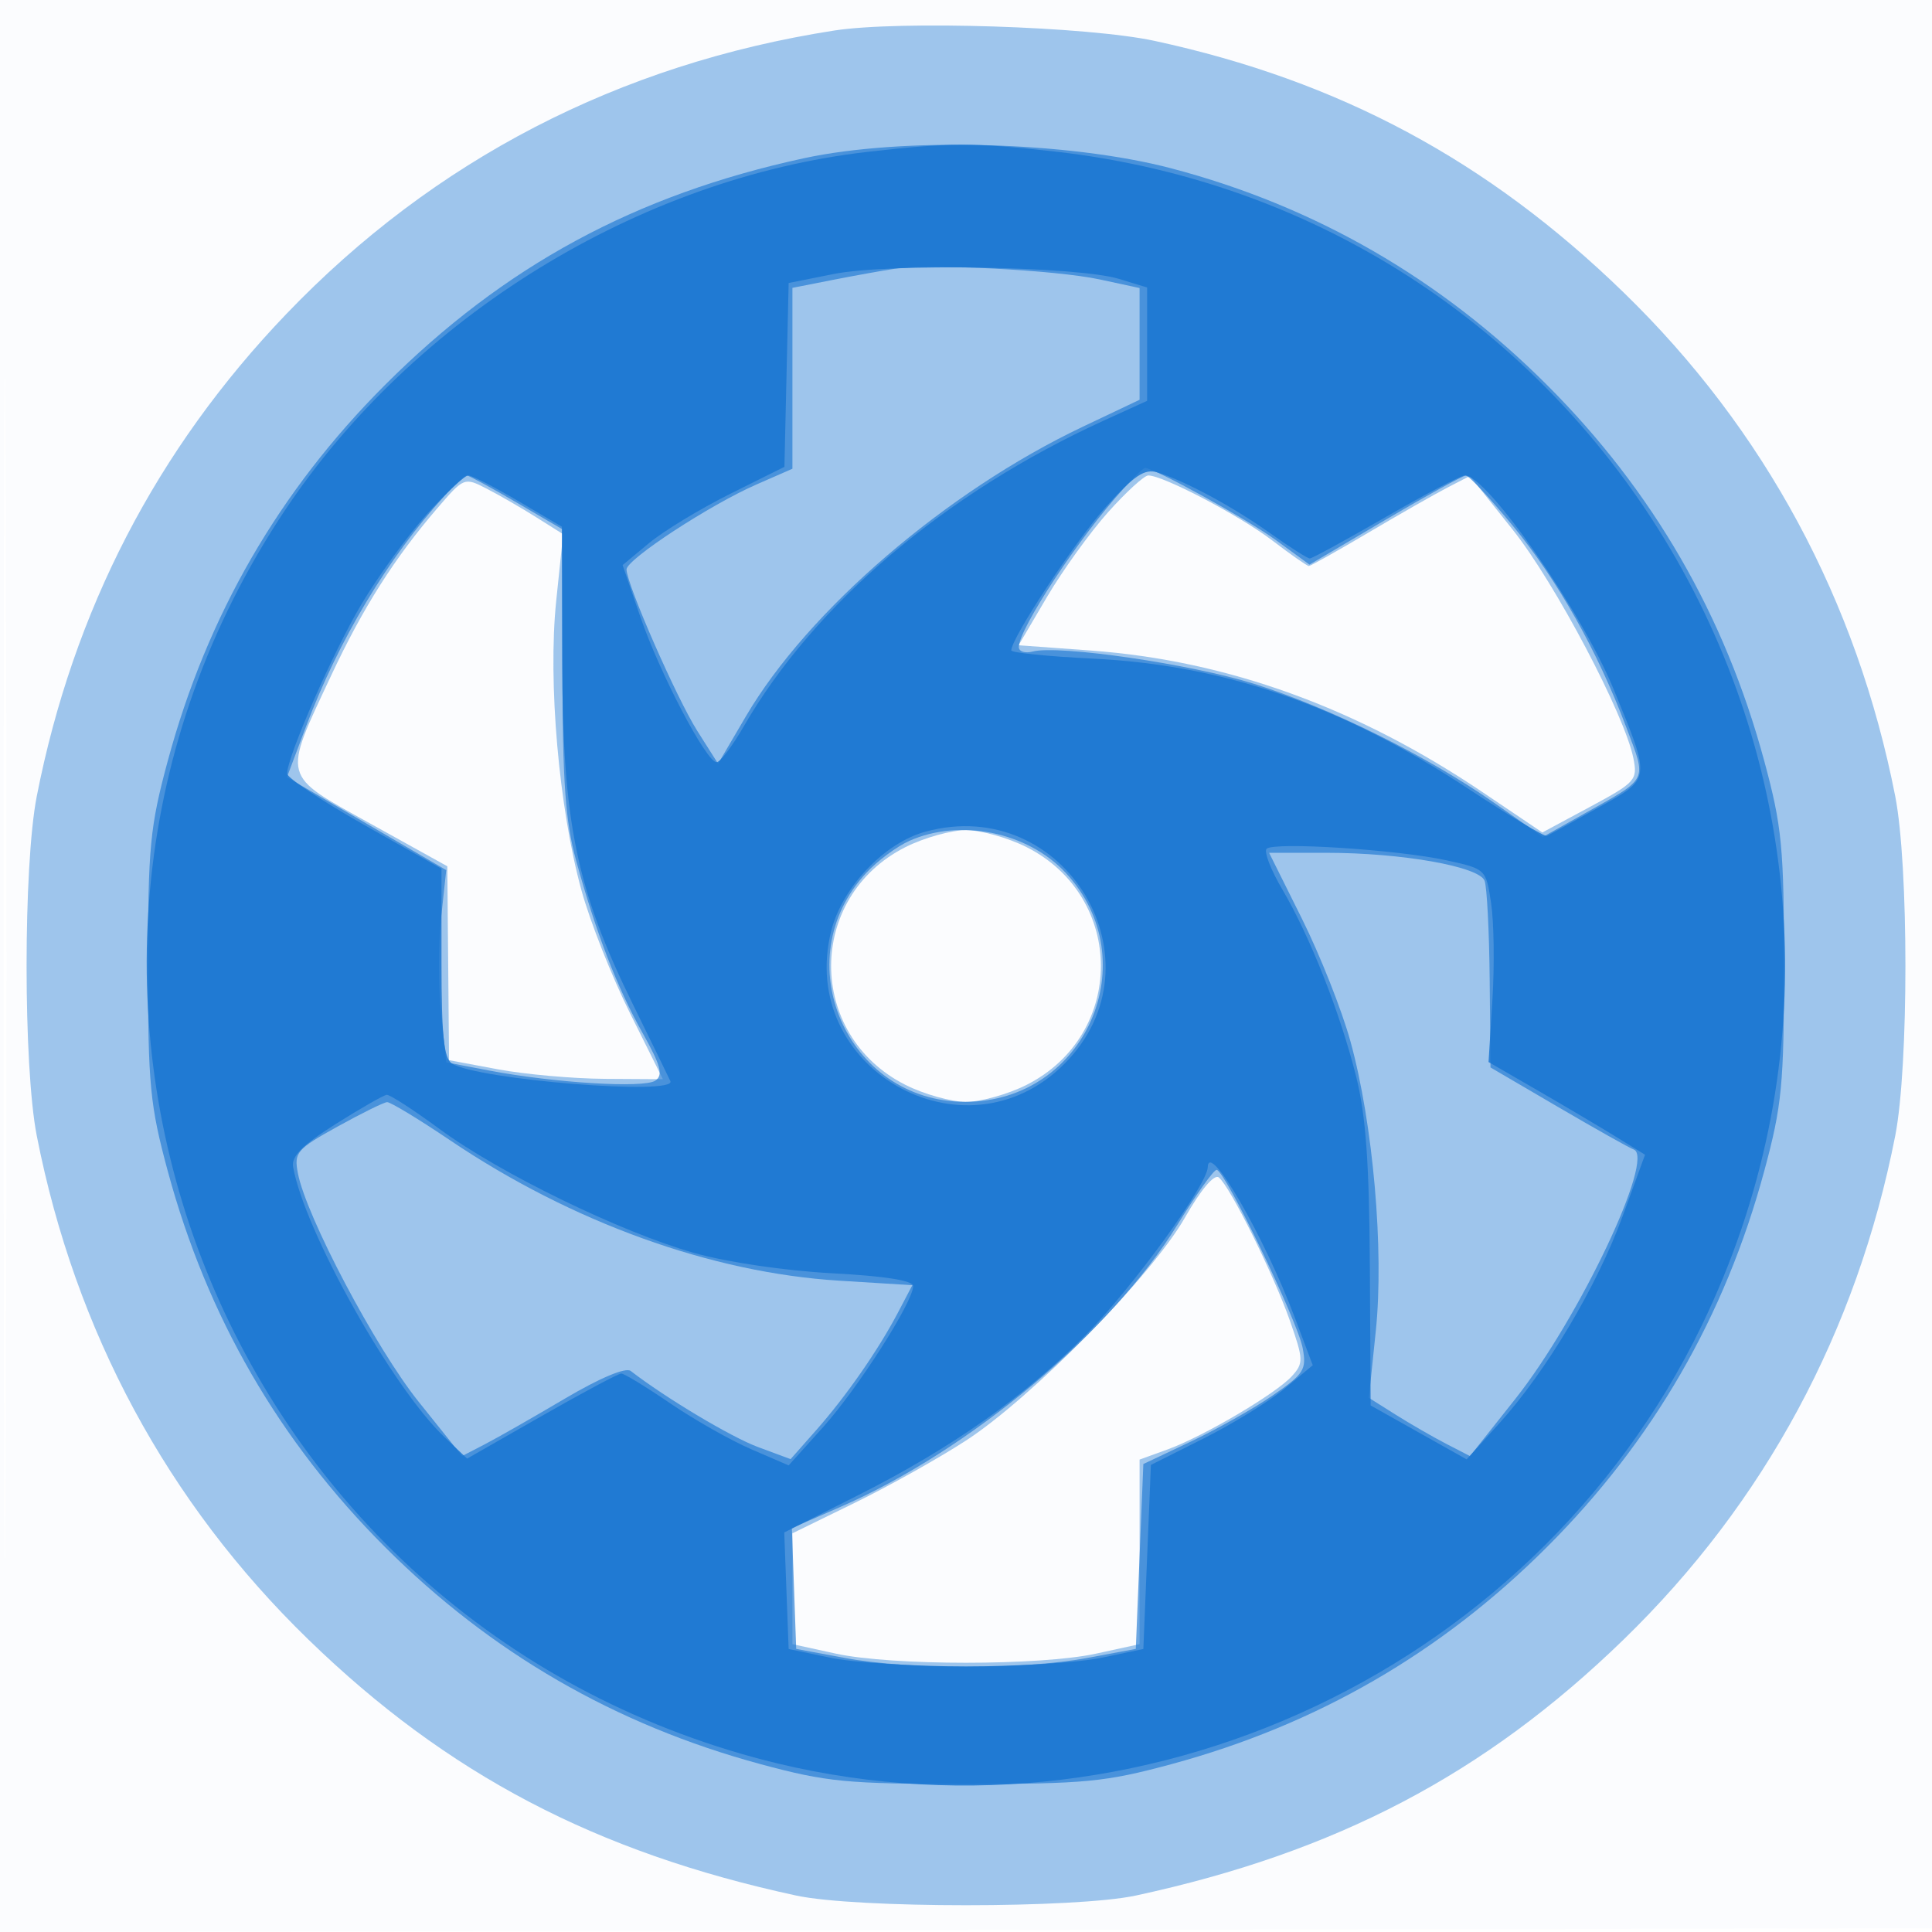
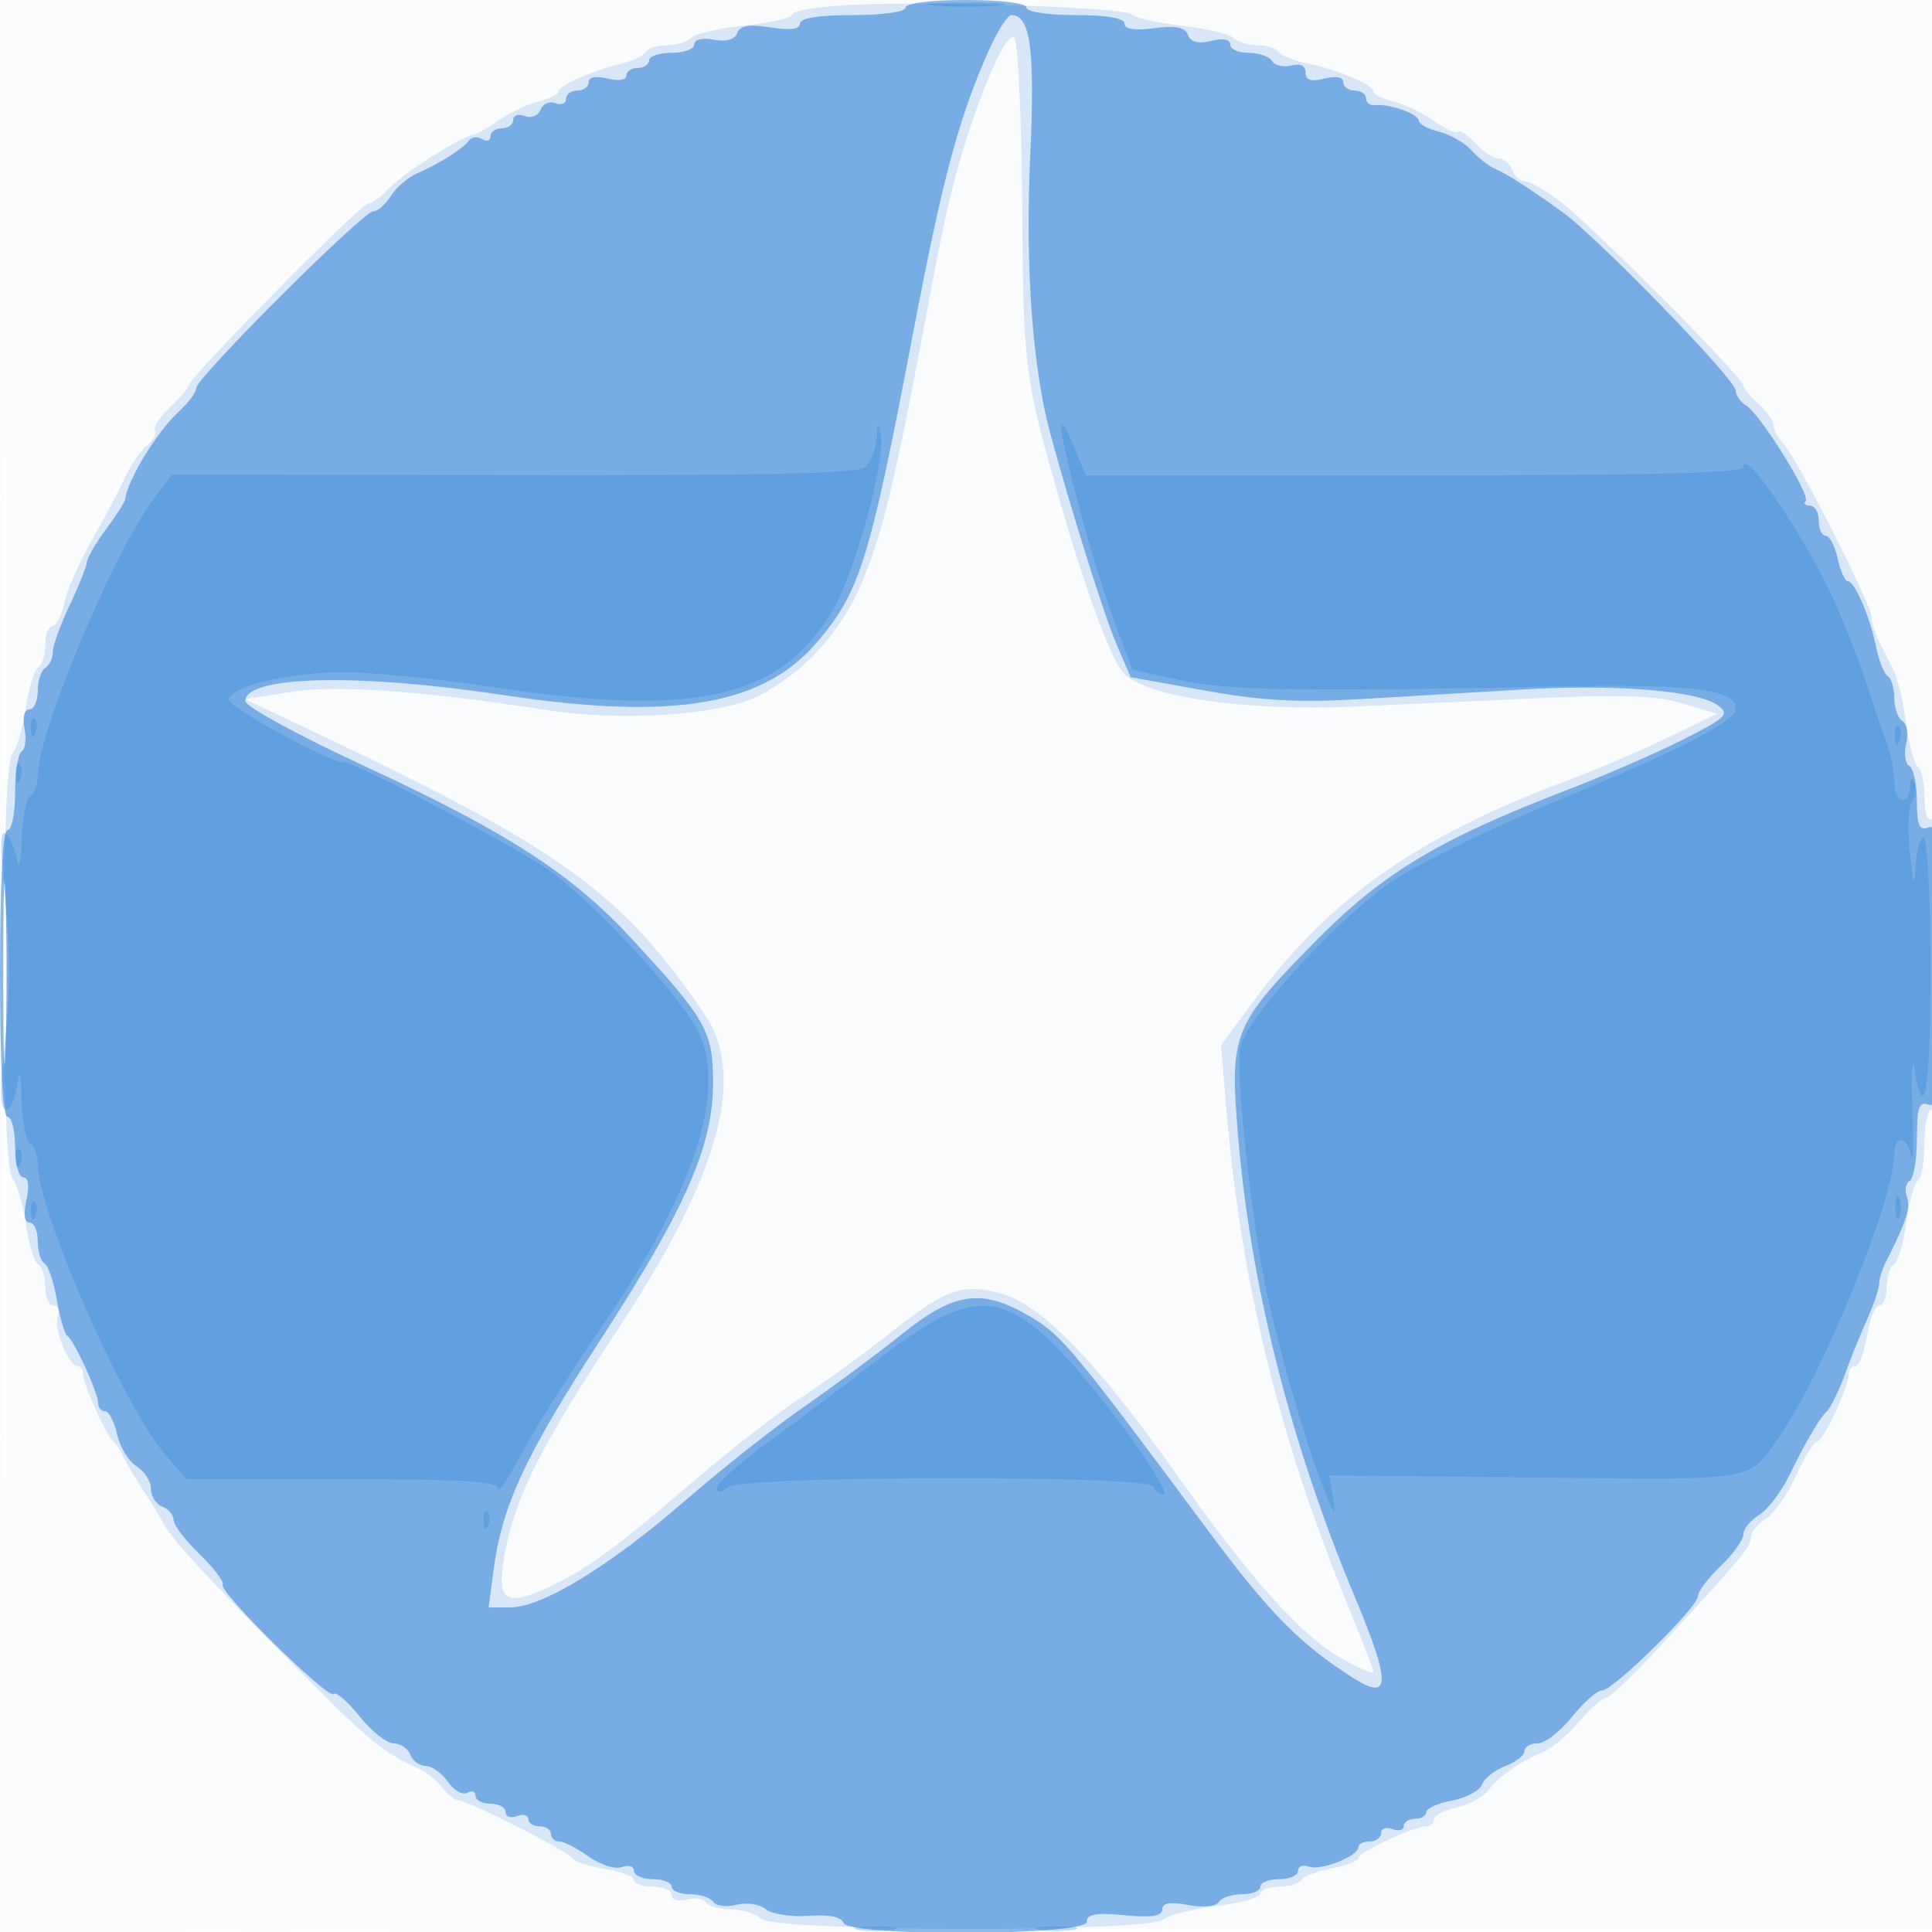
<svg xmlns="http://www.w3.org/2000/svg" width="256" height="256">
-   <path fill-opacity=".016" d="M0 128.004v128.004l128.25-.254 128.25-.254.254-127.75L257.008 0H0v128.004m.485.496c0 70.4.119 99.053.265 63.672.146-35.38.146-92.98 0-128C.604 29.153.485 58.1.485 128.5" fill="#1976D2" fill-rule="evenodd" />
-   <path fill-opacity=".414" d="M110.5 4.051C82.037 8.492 57.508 21.188 37.936 41.608 20.753 59.537 9.701 80.895 4.873 105.5c-1.801 9.181-1.801 35.819 0 45 5.086 25.923 17.318 48.612 35.98 66.739 18.375 17.848 38.091 28.197 64.647 33.931 7.912 1.708 37.088 1.708 45 0 26.556-5.734 46.272-16.083 64.647-33.931 18.662-18.127 30.894-40.816 35.98-66.739 1.801-9.181 1.801-35.819 0-45-5.086-25.923-17.318-48.612-35.98-66.739-18.016-17.5-37.679-28.049-62.147-33.342-8.851-1.915-33.839-2.719-42.5-1.368M57.937 67.355c-5.675 6.602-9.848 13.179-14.046 22.136-6.475 13.818-6.675 13.065 5.205 19.652l10.177 5.643.114 12.846.113 12.847 6.5 1.214c3.575.667 9.951 1.235 14.169 1.26l7.669.047-4.359-8.75c-2.397-4.812-5.289-12.125-6.425-16.25-2.998-10.886-4.465-27.659-3.355-38.358l.919-8.858-3.559-2.242c-1.957-1.233-4.909-2.936-6.559-3.786-2.978-1.534-3.026-1.515-6.563 2.599m88.906.496c-2.389 2.669-6.038 7.731-8.111 11.25l-3.767 6.399 9.58.7c18.028 1.316 35.321 7.575 51.975 18.814l7.848 5.295 6.334-3.404c6.009-3.23 6.304-3.56 5.738-6.405-1.147-5.77-10.374-23.254-15.998-30.312l-5.672-7.12-3.002 1.552c-1.651.854-6.361 3.538-10.467 5.966-4.107 2.428-7.65 4.414-7.875 4.414-.225 0-2.416-1.532-4.869-3.404-4.319-3.297-14.43-8.596-16.402-8.596-.533 0-2.924 2.183-5.312 4.851M119.97 112.25c-13.123 6.629-13.123 24.871 0 31.5 2.45 1.238 6.063 2.25 8.03 2.25 1.967 0 5.58-1.012 8.03-2.25 13.123-6.629 13.123-24.871 0-31.5-2.45-1.237-6.063-2.25-8.03-2.25-1.967 0-5.58 1.013-8.03 2.25M157 161.354c-4.352 7.642-20.272 23.85-29 29.524-3.575 2.325-10.213 6.041-14.75 8.26l-8.25 4.033V217.858l5.75 1.254c7.405 1.615 27.095 1.615 34.5 0l5.75-1.254v-24.456l3.648-1.32c4.794-1.733 14.437-7.412 16.54-9.741 1.553-1.719 1.535-2.204-.269-7.341-2.19-6.233-7.905-17.753-9.416-18.979-.608-.493-2.383 1.609-4.503 5.333" fill="#1976D2" fill-rule="evenodd" />
-   <path fill-opacity=".633" d="M106.5 20.973c-22.292 4.83-39.705 14.257-55.488 30.039-14.029 14.03-23.57 30.536-28.774 49.782-2.363 8.739-2.625 11.45-2.625 27.206s.262 18.467 2.625 27.206c5.204 19.246 14.745 35.752 28.774 49.782 14.03 14.029 30.536 23.57 49.782 28.774 8.739 2.363 11.45 2.625 27.206 2.625s18.467-.262 27.206-2.625c19.246-5.204 35.752-14.745 49.782-28.774 14.029-14.03 23.57-30.536 28.774-49.782 2.363-8.739 2.625-11.45 2.625-27.206s-.262-18.467-2.625-27.206c-5.204-19.246-14.745-35.752-28.774-49.782-14.091-14.09-30.744-23.693-49.782-28.705-13.549-3.567-35.609-4.171-48.706-1.334m12 14.646c-1.65.25-5.362.92-8.25 1.489L105 38.142v23.97l-4.75 2.077c-6.192 2.707-17.255 9.944-17.232 11.273.035 1.995 6.648 17.075 9.379 21.388l2.754 4.349 3.674-6.267c8.243-14.057 26.562-29.805 44.666-38.396L151 52.973V38.166l-5.25-1.133c-5.812-1.255-22.567-2.124-27.25-1.414m30.364 29.131C143.041 71.129 135 83.305 135 85.744c0 .588.826.853 1.835.589 3.458-.904 21.048 1.663 29.357 4.284 10.03 3.165 22.999 9.592 31.774 15.747l6.466 4.535 5.534-3.108c8.572-4.815 8.255-4.157 5.513-11.444-3.799-10.092-9.099-19.497-15.061-26.725-3.004-3.642-5.79-6.614-6.19-6.605-.4.009-5.225 2.667-10.721 5.907l-9.993 5.89-4.507-3.286C165.275 68.808 152.92 62 151.716 62c-.188 0-1.472 1.237-2.852 2.75m-90 1C51.41 73.915 44.842 84.856 40.56 96.241l-2.536 6.741 10.552 6.155 10.552 6.156-.681 6.353c-.374 3.495-.372 9.226.004 12.737l.683 6.383 5.683 1.085c8.602 1.642 20.516 2.366 22.019 1.338 1.068-.73.728-1.998-1.686-6.301-3.395-6.053-6.18-13.281-8.819-22.888-1.413-5.145-1.79-10.397-1.808-25.188L74.5 70.123l-6.088-3.561C65.063 64.603 62.11 63 61.849 63c-.261 0-1.605 1.237-2.985 2.75m61.636 45.667c-1.65.737-4.209 2.632-5.686 4.211-10.782 11.526-2.66 30.372 13.089 30.372 15.938 0 24.142-18.76 13.283-30.373-5.038-5.388-13.972-7.206-20.686-4.21m52.021 10.333c2.397 4.813 5.289 12.125 6.425 16.25 2.998 10.886 4.465 27.659 3.355 38.358l-.919 8.858 3.559 2.242c1.957 1.233 4.972 2.97 6.7 3.861l3.141 1.62 5.984-7.548c8.468-10.679 18.616-32.069 15.696-33.084-.529-.184-5.012-2.704-9.962-5.6l-9-5.265-.109-11.634c-.061-6.398-.364-12.295-.675-13.105-.725-1.891-10.983-3.703-20.967-3.703h-7.587l4.359 8.75M44.704 149.289c-5.391 2.986-5.757 3.417-5.238 6.149 1.091 5.733 10.297 23.167 15.988 30.278l5.776 7.216 3.002-1.552c1.651-.854 6.432-3.58 10.625-6.059 4.62-2.731 8.054-4.175 8.714-3.664 4.628 3.577 13.301 8.762 16.873 10.086l4.316 1.6 3.37-3.816c3.99-4.517 8.242-10.633 10.867-15.629l1.893-3.603-9.695-.598c-16.92-1.046-35.444-7.731-51.57-18.613-4.144-2.796-7.893-5.066-8.33-5.045-.437.022-3.403 1.484-6.591 3.25m111.329 12.97c-8.786 14.244-27.564 29.962-44.73 37.44l-6.376 2.778.286 8.006.287 8.007 6.5 1.208c8.333 1.549 23.668 1.549 32 0l6.5-1.209.5-12.249.5-12.249 6.276-2.966c3.452-1.63 8.335-4.381 10.851-6.113 4.167-2.866 4.523-3.428 3.986-6.28-.682-3.621-10.343-23.636-11.403-23.623-.39.004-2.72 3.267-5.177 7.25" fill="#1976D2" fill-rule="evenodd" />
-   <path fill-opacity=".833" d="M115 20.118C84.682 23.586 54.789 41.994 37.68 67.73-3.021 128.953 27.51 211.9 98.296 232.413c50.062 14.507 104.459-9.792 127.215-56.827C258.3 107.81 214.472 28.41 139.666 20.069c-10.711-1.194-13.857-1.188-24.666.049m-4.5 16.181l-6 1.201-.28 12.178-.28 12.179-7.22 3.599c-3.971 1.98-8.795 4.91-10.72 6.51l-3.5 2.91 2.334 6.812C87.393 89.16 93.598 101 94.954 101c.471 0 2.089-2.137 3.596-4.75 9.336-16.183 26.726-30.955 47.7-40.518l5.75-2.621V38.094l-3.75-1.144c-5.437-1.658-30.556-2.091-37.75-.651m36.061 30.844C142.51 71.649 134 84.546 134 86.18c0 .31 4.838.799 10.75 1.087 17.603.858 33.113 6.239 49.915 17.316 5.371 3.542 10.015 6.322 10.319 6.178.304-.143 3.341-1.819 6.75-3.723 7.107-3.97 7.052-3.561 2.109-15.64C209.616 81.068 197.061 63 194.11 63c-.524 0-5.238 2.475-10.478 5.5-5.239 3.025-9.774 5.5-10.077 5.5-.303 0-2.689-1.521-5.303-3.38-4.927-3.505-11.193-6.882-14.883-8.021-1.702-.526-3.071.388-6.808 4.544m-90.026 1.029c-2.558 2.845-6.464 8.226-8.681 11.958-3.706 6.237-9.746 20.006-9.814 22.37-.016.55 4.581 3.611 10.216 6.803l10.244 5.802v12.483c0 9.611.322 12.681 1.398 13.348 3.467 2.146 29.807 4.253 28.929 2.314-.187-.412-2.439-5.025-5.004-10.25-7.445-15.161-9.276-24.064-9.326-45.352l-.043-17.851-5.771-3.399C65.508 64.529 62.522 63 62.048 63c-.474 0-2.955 2.328-5.513 5.172m66.085 42.031c-5.429 1.479-11.024 7.375-12.478 13.148C105.571 141.503 127.79 154.21 141 141c13.493-13.493.151-35.847-18.38-30.797m45.208 2.27c-.369.387.572 2.813 2.091 5.39 3.672 6.227 7.668 16.356 9.778 24.784 1.284 5.128 1.741 11.474 1.817 25.216l.102 18.364 6.362 3.573 6.361 3.573 4.296-4.745c6.263-6.918 12.985-18.203 16.375-27.493l2.965-8.125-3.737-2.311c-2.056-1.271-6.722-4.035-10.369-6.143l-6.63-3.832.513-8.233c.283-4.528.206-10.283-.17-12.79-.68-4.54-.702-4.561-5.882-5.699-6.478-1.422-22.966-2.478-23.872-1.529M44.5 148.928c-4.405 2.781-5.911 4.291-5.665 5.68 1.497 8.459 13.101 29.194 20.024 35.778l3.035 2.886 9.868-5.636c5.427-3.1 10.181-5.636 10.564-5.636.383 0 3.299 1.776 6.479 3.947 3.181 2.171 8.013 4.91 10.739 6.086l4.956 2.139 4.54-5.042c4.589-5.096 11.96-16.631 11.96-18.716 0-.736-3.755-1.33-10.75-1.701-6.206-.33-13.92-1.465-18.25-2.686-9.699-2.736-25.808-10.574-33.753-16.423-3.439-2.532-6.589-4.572-7-4.534-.411.039-3.447 1.775-6.747 3.858m115.533 5.738c-.066 2.336-10.026 16.03-16.166 22.227-8.065 8.141-17.827 15.013-30.159 21.23l-9.791 4.937.291 7.72.292 7.72 5.5 1.154c3.025.634 11.125 1.153 18 1.153s14.975-.519 18-1.153l5.5-1.154.5-12.195.5-12.195 7-3.515c3.85-1.934 8.675-4.906 10.723-6.605l3.722-3.09-2.347-6.236c-4.096-10.882-11.461-23.619-11.565-19.998" fill="#1976D2" fill-rule="evenodd" />
+   <path fill="#1976D2" fill-opacity=".016" fill-rule="evenodd" d="M0 128.004v128.004l128.25-.254 128.25-.254.254-127.75L257.008 0H0v128.004m.485.496c0 70.4.119 99.053.265 63.672.146-35.38.146-92.98 0-128C.604 29.153.485 58.1.485 128.5" />
+   <path fill="#1976D2" fill-opacity=".155" fill-rule="evenodd" d="M112.25.674c-3.987.228-7.25.78-7.25 1.227 0 .448-2.793 1.106-6.206 1.463-3.414.357-6.654 1.096-7.2 1.642-.547.547-2.002.994-3.235.994s-2.488.4-2.791.889c-.302.489-1.791 1.189-3.309 1.556-3.805.92-8.259 2.91-8.259 3.691 0 .356-1.21.951-2.689 1.322-1.479.371-3.841 1.496-5.25 2.499-1.409 1.003-2.907 1.859-3.329 1.902-1.54.157-9.486 5.212-11.24 7.15C50.501 26.104 49.269 27 48.755 27 47.769 27 25 50.069 25 51.069c0 .32-1.111 1.626-2.469 2.902-1.358 1.276-2.263 2.653-2.011 3.061.252.408-.238 1.319-1.089 2.025s-2.174 2.67-2.941 4.363c-.767 1.694-2.715 5.372-4.329 8.174-1.613 2.802-3.246 6.514-3.627 8.25C8.153 81.58 7.427 83 6.921 83 6.414 83 6 84.098 6 85.441c0 1.343-.424 2.703-.942 3.023-.518.321-1.25 2.71-1.626 5.309-.377 2.6-1.19 5.359-1.808 6.13-1.569 1.96-1.569 54.232 0 56.193.618.772 1.431 3.531 1.808 6.131.376 2.599 1.108 4.988 1.626 5.309.518.32.942 1.68.942 3.023 0 1.343.498 2.441 1.107 2.441s.861.642.559 1.427c-.596 1.554 1.371 6.553 2.584 6.565.412.004.75.502.75 1.107 0 1.288 3.11 8.172 4.021 8.901.344.275.935 1.175 1.313 2 .378.825 1.578 2.85 2.666 4.5 1.088 1.65 2.262 3.578 2.609 4.284.917 1.866 5.174 6.546 15.11 16.609C49.259 231.094 50.06 231.769 56 234.649c.825.4 2.026 1.43 2.669 2.289.644.859 1.544 1.575 2 1.591 1.37.047 14.804 6.872 15.165 7.704.183.424 2.096 1.052 4.25 1.396 2.154.345 3.916 1.019 3.916 1.499 0 .48 1.125.872 2.5.872s2.5.502 2.5 1.117c0 .624.882.886 1.999.594 1.099-.288 2.251-.115 2.559.383.308.498 1.793.906 3.301.906 1.508 0 3.303.563 3.991 1.25 1.688 1.688 51.154 1.803 53.246.123.772-.619 3.992-1.439 7.154-1.822 3.162-.382 5.75-1.113 5.75-1.623s1.098-.928 2.441-.928c1.343 0 2.688-.399 2.989-.887.301-.487 2.128-1.183 4.059-1.545 1.931-.362 3.511-.982 3.511-1.377 0-.77 7.352-4.191 9.007-4.191.546 0 .993-.414.993-.921 0-.506 1.349-1.216 2.999-1.579 1.649-.362 3.568-1.41 4.265-2.329 1.369-1.806 4.011-3.641 7.325-5.087 1.148-.502 3.257-2.301 4.685-3.998 1.428-1.697 3.002-3.086 3.497-3.086.496 0 3.899-3.263 7.564-7.25C231.005 206.14 232 204.94 232 203.678c0-.658.887-1.751 1.97-2.427 1.084-.677 2.895-3.261 4.025-5.741 1.13-2.481 2.388-4.51 2.794-4.51.785 0 4.211-7.328 4.211-9.007 0-.546.392-.993.872-.993s1.16-1.8 1.512-4c.352-2.2 1.084-4 1.628-4 .543 0 .988-1.098.988-2.441 0-1.343.437-2.711.971-3.041.534-.33 1.268-2.842 1.632-5.582.363-2.739 1.051-5.222 1.529-5.517.477-.296.868-2.535.868-4.978 0-2.443.45-4.441 1-4.441.633 0 1-7.186 1-19.559 0-12.785-.346-19.345-1-18.941-.594.367-1-.803-1-2.882 0-1.925-.391-3.741-.868-4.037-.478-.295-1.173-2.835-1.546-5.646-.373-2.81-1.107-5.97-1.632-7.022-.525-1.052-1.404-2.807-1.954-3.899-.55-1.093-1.001-2.555-1.002-3.25-.002-1.612-9.706-20.745-11.584-22.843-.778-.868-1.414-2.036-1.414-2.595 0-.559-.9-1.831-2-2.826-1.1-.995-2-2.092-2-2.437 0-1.026-20.202-21.331-24.189-24.313-2.023-1.513-4.172-2.75-4.776-2.75-.604 0-1.357-.675-1.673-1.5-.317-.825-1.133-1.5-1.814-1.5s-2.055-.903-3.054-2.006c-.998-1.104-2.03-1.792-2.292-1.53s-1.679-.38-3.15-1.427c-1.471-1.047-3.884-2.208-5.363-2.579-1.479-.371-2.689-.966-2.689-1.322 0-.892-4.835-2.953-8.778-3.742-1.795-.359-3.506-1.044-3.802-1.523-.296-.479-1.546-.871-2.779-.871-1.233 0-2.675-.434-3.204-.963-.53-.53-3.658-1.273-6.95-1.652-3.293-.378-6.222-1.042-6.508-1.476-.624-.941-27.462-1.82-37.729-1.235m18.559 10.119c-3.245 8.133-5.071 14.834-7.277 26.707-4.951 26.645-6.741 34.099-9.771 40.681-2.815 6.118-7.521 11.095-13.261 14.028-4.984 2.546-18.078 3.43-28 1.891-16.509-2.561-28.111-3.384-34.039-2.415l-5.961.974 10 4.742c31.969 15.16 40.036 21.026 50.862 36.989 5.593 8.246 1.961 21.385-11.575 41.872-9.737 14.736-13.226 21.533-14.711 28.661-1.383 6.64-.52 7.903 4.118 6.033 5.379-2.169 9.757-5.246 19.806-13.923 5.225-4.512 11.975-9.799 15-11.749 3.025-1.951 8.256-5.731 11.623-8.401 7.673-6.082 9.7-6.841 14.822-5.547 5.388 1.36 12.712 8.851 23.309 23.838 10.047 14.209 16.661 21.577 22.121 24.64 2.269 1.273 4.125 2.065 4.125 1.762 0-.304-1.524-4.27-3.386-8.814-9.2-22.449-14.21-42.995-16.156-66.262l-.669-8 4.437-6c9.946-13.45 21.707-21.713 41.334-29.036 3.817-1.425 9.865-4.004 13.44-5.733l6.5-3.142-4.5-1.363c-3.303-1.001-7.957-1.208-17.5-.781-7.15.32-18.85.849-26 1.176-14.387.657-27.599-1.25-30.621-4.42-1.571-1.648-5.014-10.899-8.262-22.201-4.891-17.018-5.023-18.031-5.171-39.799-.08-11.715-.553-21.708-1.053-22.208-.543-.543-1.981 1.784-3.584 5.8M.42 128.5c-.001 11 .145 15.636.325 10.303.179-5.333.18-14.333.001-20C.568 113.136.421 117.5.42 128.5" />
+   <path fill="#1976D2" fill-opacity=".505" fill-rule="evenodd" d="M120 1c0 .571-3 1-7 1-4.529 0-7 .398-7 1.128 0 .75-1.303.919-3.895.505-2.825-.452-4.039-.246-4.421.748-.334.87-1.471 1.191-3.105.879C93.052 4.968 92 5.223 92 5.883 92 6.498 90.65 7 89 7s-3 .45-3 1-.675 1-1.5 1-1.5.459-1.5 1.019c0 .588-1.058.753-2.5.392-1.54-.387-2.5-.202-2.5.481 0 .609-.675 1.108-1.5 1.108s-1.5.498-1.5 1.107-.638.862-1.417.563a1.523 1.523 0 0 0-1.962.876c-.305.793-1.225 1.16-2.083.83-.846-.324-1.538-.092-1.538.517S67.325 17 66.5 17s-1.5.477-1.5 1.059-.5.75-1.112.372c-.611-.378-1.399-.292-1.75.191-.792 1.09-3.922 3.073-6.857 4.344-1.22.528-2.791 1.877-3.49 2.997-.7 1.12-1.749 2.037-2.332 2.037C48.102 28 26 50.063 26 51.418c0 .56-1.012 1.939-2.25 3.064-2.9 2.638-6.835 9.054-7.166 11.684-.046.367-1.198 2.167-2.559 4C12.664 72 11.53 73.95 11.505 74.5c-.025.55-1.049 3.113-2.275 5.695C8.003 82.777 7 85.563 7 86.386c0 .823-.45 1.774-1 2.114-.55.34-1 1.716-1 3.059C5 92.902 4.498 94 3.883 94c-.654 0-.917 1.044-.634 2.524.266 1.388.093 2.765-.383 3.059-.476.294-.866 2.758-.866 5.476S1.55 110 1 110c-.632 0-1 7-1 19s.368 19 1 19c.55 0 1 1.8 1 4s.486 4 1.079 4c.68 0 .836 1.113.421 3s-.259 3 .421 3C4.514 162 5 163.098 5 164.441c0 1.343.411 2.695.913 3.005.502.311 1.232 2.475 1.622 4.809.391 2.335 1.016 4.47 1.39 4.745.934.687 4.075 7.548 4.075 8.901 0 .605.414 1.099.921 1.099.506 0 1.221 1.371 1.589 3.048.369 1.676 1.529 3.584 2.58 4.24 1.05.656 1.91 1.999 1.91 2.984 0 .985.675 2.05 1.5 2.366.825.317 1.5 1.115 1.5 1.773 0 .658 1.557 2.706 3.461 4.551 1.904 1.845 3.276 3.655 3.05 4.021-.568.918 13.951 15.222 14.695 14.478.329-.33 1.88 1.007 3.446 2.97 1.567 1.963 3.587 3.569 4.491 3.569.904 0 1.902.675 2.219 1.5.316.825 1.239 1.5 2.05 1.5.811 0 2.139.949 2.951 2.108.813 1.16 1.963 1.808 2.557 1.441.594-.367 1.08-.19 1.08.392 0 .582.9 1.059 2 1.059s2 .498 2 1.107.675.848 1.5.531c.825-.316 1.5-.139 1.5.393 0 .533.675.969 1.5.969s1.5.45 1.5 1 .493 1 1.096 1c.602 0 2.361.902 3.909 2.003 1.547 1.102 3.529 1.729 4.404 1.393.875-.335 1.591-.112 1.591.497S85.125 249 86.5 249s2.5.45 2.5 1 1.098 1 2.441 1c1.343 0 2.72.452 3.061 1.004.341.552 1.724.726 3.072.388 1.352-.339 3.096-.081 3.888.576.79.656 3.338 1.055 5.662.887 2.683-.194 4.375.142 4.634.92.624 1.871 32.242 1.745 32.242-.128 0-1.021 1.227-1.236 5-.873 3.567.343 5 .126 5-.758 0-.869 1.022-1.047 3.422-.597 1.985.373 3.69.209 4.059-.388.35-.567 1.735-1.031 3.078-1.031 1.343 0 2.441-.45 2.441-1s1.125-1 2.5-1 2.5-.498 2.5-1.107.642-.861 1.427-.559c1.554.596 6.553-1.371 6.565-2.584.004-.412.683-.75 1.508-.75s1.5-.498 1.5-1.107.675-.848 1.5-.531c.825.316 1.5.139 1.5-.393 0-.533.675-.969 1.5-.969s1.5-.4 1.5-.889c0-.488 1.532-1.176 3.403-1.527 1.872-.351 3.661-1.308 3.975-2.126.314-.819 1.707-1.92 3.096-2.448s2.526-1.422 2.526-1.985c0-.564.787-1.025 1.75-1.025s3.007-1.575 4.543-3.5 3.323-3.5 3.971-3.5c1.492 0 12.736-11.063 12.736-12.532 0-.601 1.35-2.387 3-3.968s3-3.461 3-4.179c0-.717.932-1.87 2.07-2.563 1.139-.692 2.947-3.058 4.018-5.258 2.131-4.377 4.092-7.721 4.985-8.5.478-.417 1.747-3.031 2.427-5 .561-1.625 1.896-4.911 3.107-7.651.766-1.733 1.393-3.652 1.393-4.264 0-.612.397-1.894.883-2.849 2.686-5.279 3.324-7.253 2.794-8.637-.325-.844-.159-1.801.367-2.126.526-.325.956-2.863.956-5.639 0-4.076.289-4.937 1.5-4.472 1.301.499 1.5-1.94 1.5-18.362 0-16.422-.199-18.861-1.5-18.362-1.181.454-1.5-.285-1.5-3.472 0-2.226-.452-4.327-1.004-4.668-.552-.341-.74-1.669-.419-2.95.322-1.281.099-2.63-.496-2.998-.595-.367-1.081-1.74-1.081-3.05 0-1.31-.392-2.624-.871-2.92-.479-.296-1.164-2.007-1.523-3.802-.799-3.995-2.854-8.778-3.771-8.778-.372 0-.973-1.35-1.335-3s-1.073-3-1.579-3c-.507 0-.921-.9-.921-2s-.525-2-1.167-2c-.641 0-.899-.267-.572-.594.724-.724-6.049-11.588-7.922-12.706-.736-.44-1.339-1.313-1.339-1.94 0-1.47-18.395-20.4-23.053-23.725-4.684-3.342-7.121-4.901-8.947-5.722-.825-.371-2.202-1.463-3.059-2.427-.858-.964-2.77-2.056-4.25-2.427-1.48-.372-2.691-1.025-2.691-1.451 0-.893-3.899-2.298-5.75-2.073-.687.084-1.25-.317-1.25-.891 0-.574-.675-1.044-1.5-1.044s-1.5-.499-1.5-1.108c0-.683-.96-.868-2.5-.481-1.791.449-2.5.223-2.5-.798 0-.905-.689-1.245-1.887-.932-1.038.271-2.19.004-2.559-.594-.37-.598-1.77-1.087-3.113-1.087S163 6.501 163 5.892c0-.686-.962-.867-2.522-.476-1.712.43-2.697.177-3.067-.787-.394-1.028-1.631-1.275-4.478-.893-2.571.345-3.933.135-3.933-.604C149 2.406 146.671 2 142.5 2c-3.667 0-6.5-.436-6.5-1 0-.583-3.333-1-8-1s-8 .417-8 1m10.99 5.75c-3.978 8.985-6.07 16.799-9.975 37.25-5.767 30.204-7.028 34.296-12.609 40.929-7.203 8.56-19.053 10.593-41.755 7.163-19.245-2.907-34.151-2.556-34.151.804 0 .719 7.2 4.637 16 8.707 18.484 8.549 27.239 14.187 34.933 22.498 10.169 10.984 11.031 12.49 11.05 19.306.023 8.415-3.627 16.734-15.09 34.385-9.75 15.014-12.862 21.721-13.976 30.123L64.742 213l2.879-.012c4.236-.017 13.172-5.469 23.112-14.101 4.822-4.187 11.917-9.793 15.767-12.457 3.85-2.664 9.693-7.001 12.986-9.637 7.039-5.637 10.574-6.12 17.043-2.329 4.138 2.425 5.652 4.249 23.691 28.536 7.972 10.733 12.08 14.892 19.137 19.372 4.919 3.123 4.955.669.159-10.779-8.557-20.424-13.899-41.634-15.512-61.593-1.057-13.071-.572-14.254 10.4-25.377 8.815-8.936 16.301-13.433 33.141-19.909 4.974-1.913 11.927-4.933 15.451-6.712 5.795-2.925 6.235-3.36 4.609-4.549-2.646-1.935-13.545-2.818-25.813-2.092l-21.546 1.276c-8.185.485-13.103.214-20.593-1.135l-9.84-1.772-1.844-4.303c-1.669-3.894-5.985-17.61-8.788-27.927-2.364-8.705-3.349-22.171-2.678-36.647.66-14.271.055-18.853-2.491-18.853-.505 0-1.865 2.138-3.022 4.75M.419 129c0 10.725.147 15.113.327 9.75.179-5.363.179-14.138 0-19.5-.18-5.362-.327-.975-.327 9.75" />
+   <path fill="#1976D2" fill-opacity=".257" fill-rule="evenodd" d="M123.75.732c2.337.211 6.162.211 8.5 0 2.338-.21.425-.383-4.25-.383s-6.588.173-4.25.383m-7.614 57.396c-.075 1.445-.76 3.145-1.523 3.778-1.004.834-13.856 1.127-46.6 1.064L22.8 62.882l-2.5 3.309C15.067 73.114 5 97.181 5 102.766c0 1.164-.45 2.394-1 2.734-.55.34-1.061 2.954-1.136 5.809-.075 2.855-.338 4.066-.585 2.691-.247-1.375-.918-2.95-1.492-3.5-.724-.694-.799 1.451-.246 7 .916 9.177.897 13.305-.101 22.75-.485 4.585-.369 6.75.36 6.75.59 0 1.255-1.463 1.477-3.25.28-2.257.452-1.665.563 1.941.088 2.855.61 5.469 1.16 5.809.55.34 1 1.57 1 2.734 0 6.222 11.437 32.265 16.915 38.516l2.848 3.25h20.619c15.827 0 20.618.29 20.62 1.25.001.688 1.389-1.382 3.085-4.598 1.695-3.216 6.481-10.797 10.635-16.846 12.176-17.731 16.598-31.116 12.872-38.966-2.177-4.588-13.33-16.742-19.56-21.315C68.839 112.446 47.154 101 45.515 101c-1.945 0-15.528-7.46-15.227-8.363.594-1.784 7.652-3.477 14.843-3.56C48.778 89.035 57.719 89.9 65 91c27.307 4.125 38.486 1.594 45.415-10.284 2.867-4.915 6.919-19.712 6.29-22.973-.386-2.002-.447-1.961-.569.385m25.349 3.122c1.72 7.383 4.333 16.189 6.614 22.285l1.946 5.201 6.228 1.358c6.457 1.409 15.639 1.577 48.727.891 19.144-.397 25 .293 25 2.948 0 1.626-7.667 5.572-23.433 12.061-8.213 3.38-17.953 8.1-21.645 10.488-7.001 4.529-19.505 18.009-20.544 22.147-.706 2.814 1.195 21.352 3.217 31.371 1.66 8.223 5.398 21.235 7.899 27.5 1.351 3.383 1.525 3.537 1.126 1l-.471-3 27.466.281c29.69.304 27.923.604 32.192-5.469 5.62-7.995 15.193-31.476 15.193-37.266 0-2.767 1.763-2.607 2.255.204.217 1.238.28-1.575.14-6.25s-.027-7.15.252-5.5c1.339 7.921 2.142 3.079 2.142-12.905 0-9.683-.402-17.595-.894-17.595s-.968 1.688-1.058 3.75c-.131 3.004-.282 2.656-.763-1.75-.331-3.025-.215-6.047.257-6.716.472-.669.626-1.794.342-2.5-.324-.807-.544-.634-.594.466-.123 2.721-2.079 2.059-2.079-.703 0-1.349-.393-3.487-.874-4.75s-1.678-4.772-2.66-7.797c-.983-3.025-2.901-7.975-4.263-11C239.225 71.167 231 58.986 231 61.929c0 .745-13.248 1.071-43.551 1.071h-43.551l-1.462-3.5c-2.06-4.929-2.372-4.354-.951 1.75M4.079 96.583c.048 1.165.285 1.402.604.605.289-.722.253-1.585-.079-1.917-.332-.332-.568.258-.525 1.312m247 1c.048 1.165.285 1.402.604.605.289-.722.253-1.585-.079-1.917-.332-.332-.568.258-.525 1.312m-249 5c.048 1.165.285 1.402.604.605.289-.722.253-1.585-.079-1.917-.332-.332-.568.258-.525 1.312m0 51c.048 1.165.285 1.402.604.605.289-.722.253-1.585-.079-1.917-.332-.332-.568.258-.525 1.312M251.158 160c0 1.375.227 1.938.504 1.25.278-.687.278-1.812 0-2.5-.277-.687-.504-.125-.504 1.25m-247.079.583c.048 1.165.285 1.402.604.605.289-.722.253-1.585-.079-1.917-.332-.332-.568.258-.525 1.312m112.711 19.228c-4.791 3.679-11.653 8.837-15.25 11.463-3.597 2.625-6.54 5.268-6.54 5.872 0 .758.442.732 1.428-.086 1.861-1.545 55.884-1.624 56.398-.082.187.562.782 1.022 1.321 1.022 1.258 0-6.335-10.861-12.027-17.203-9.062-10.097-13.255-10.26-25.33-.986m-52.711 21.772c.048 1.165.285 1.402.604.605.289-.722.253-1.585-.079-1.917-.332-.332-.568.258-.525 1.312m49.671 54.123c1.237.238 3.263.238 4.5 0 1.237-.239.225-.434-2.25-.434s-3.487.195-2.25.434m24 0c1.238.238 3.262.238 4.5 0 1.238-.239.225-.434-2.25-.434s-3.488.195-2.25.434" />
</svg>
